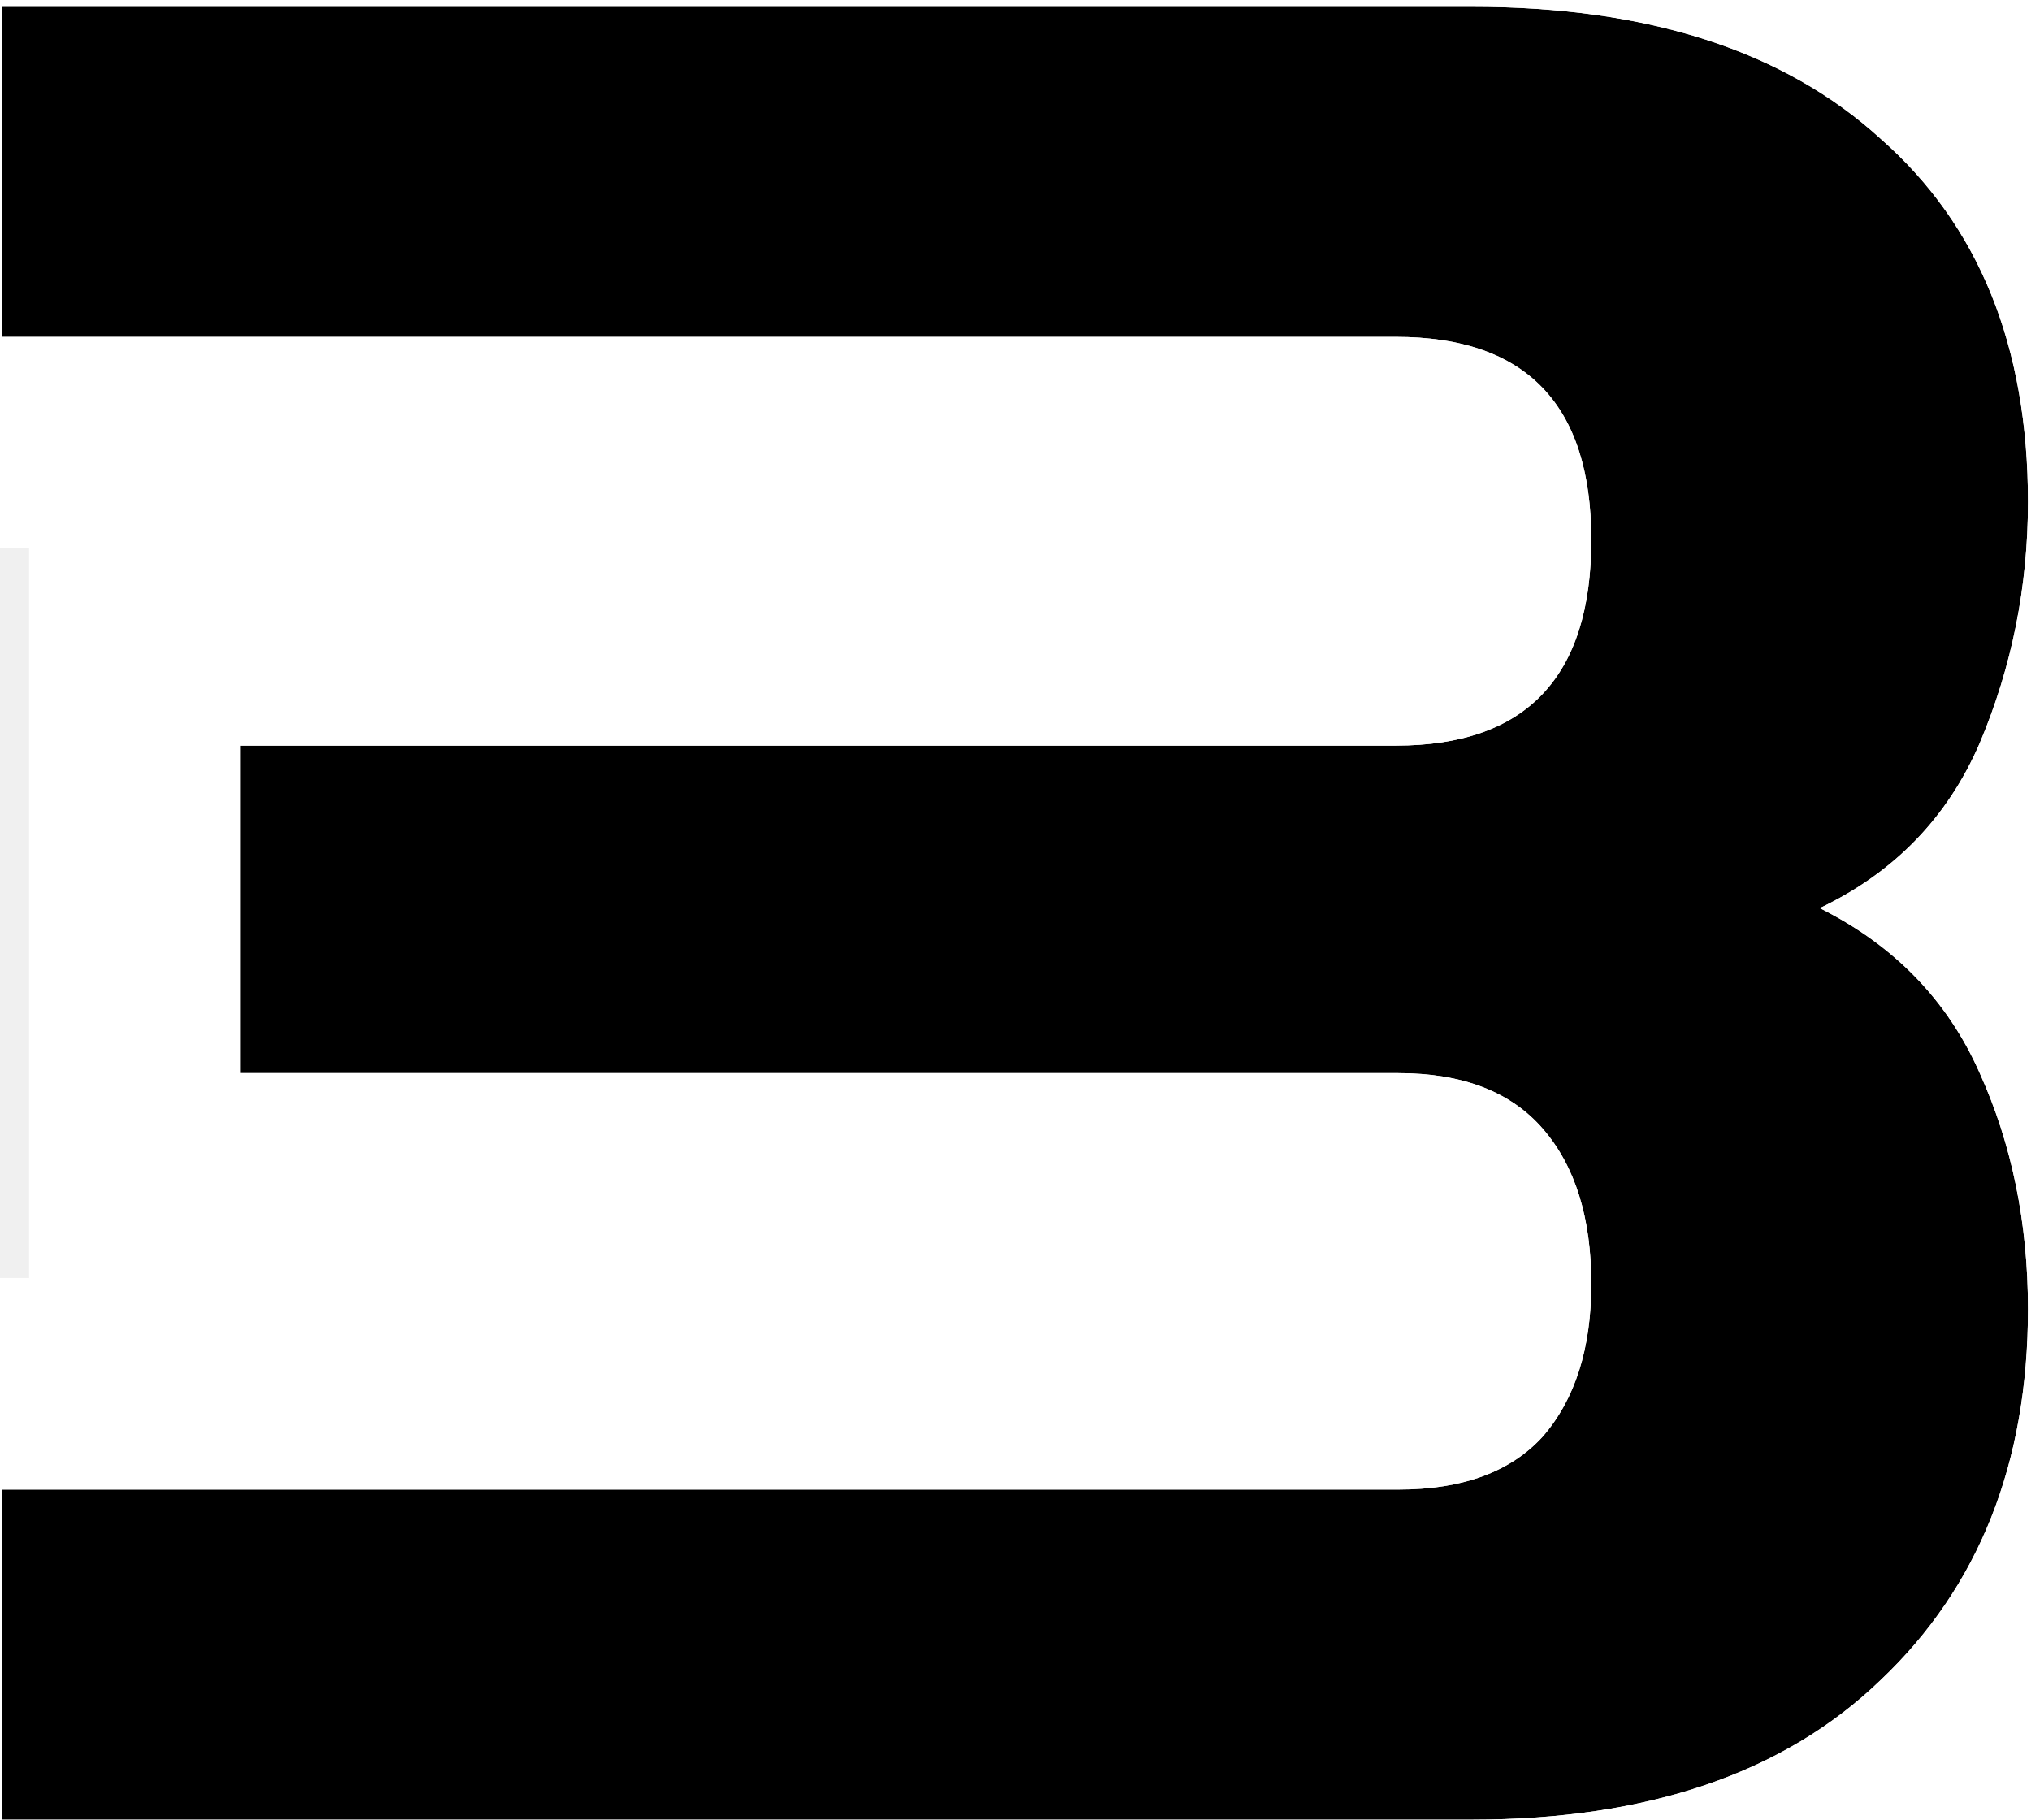
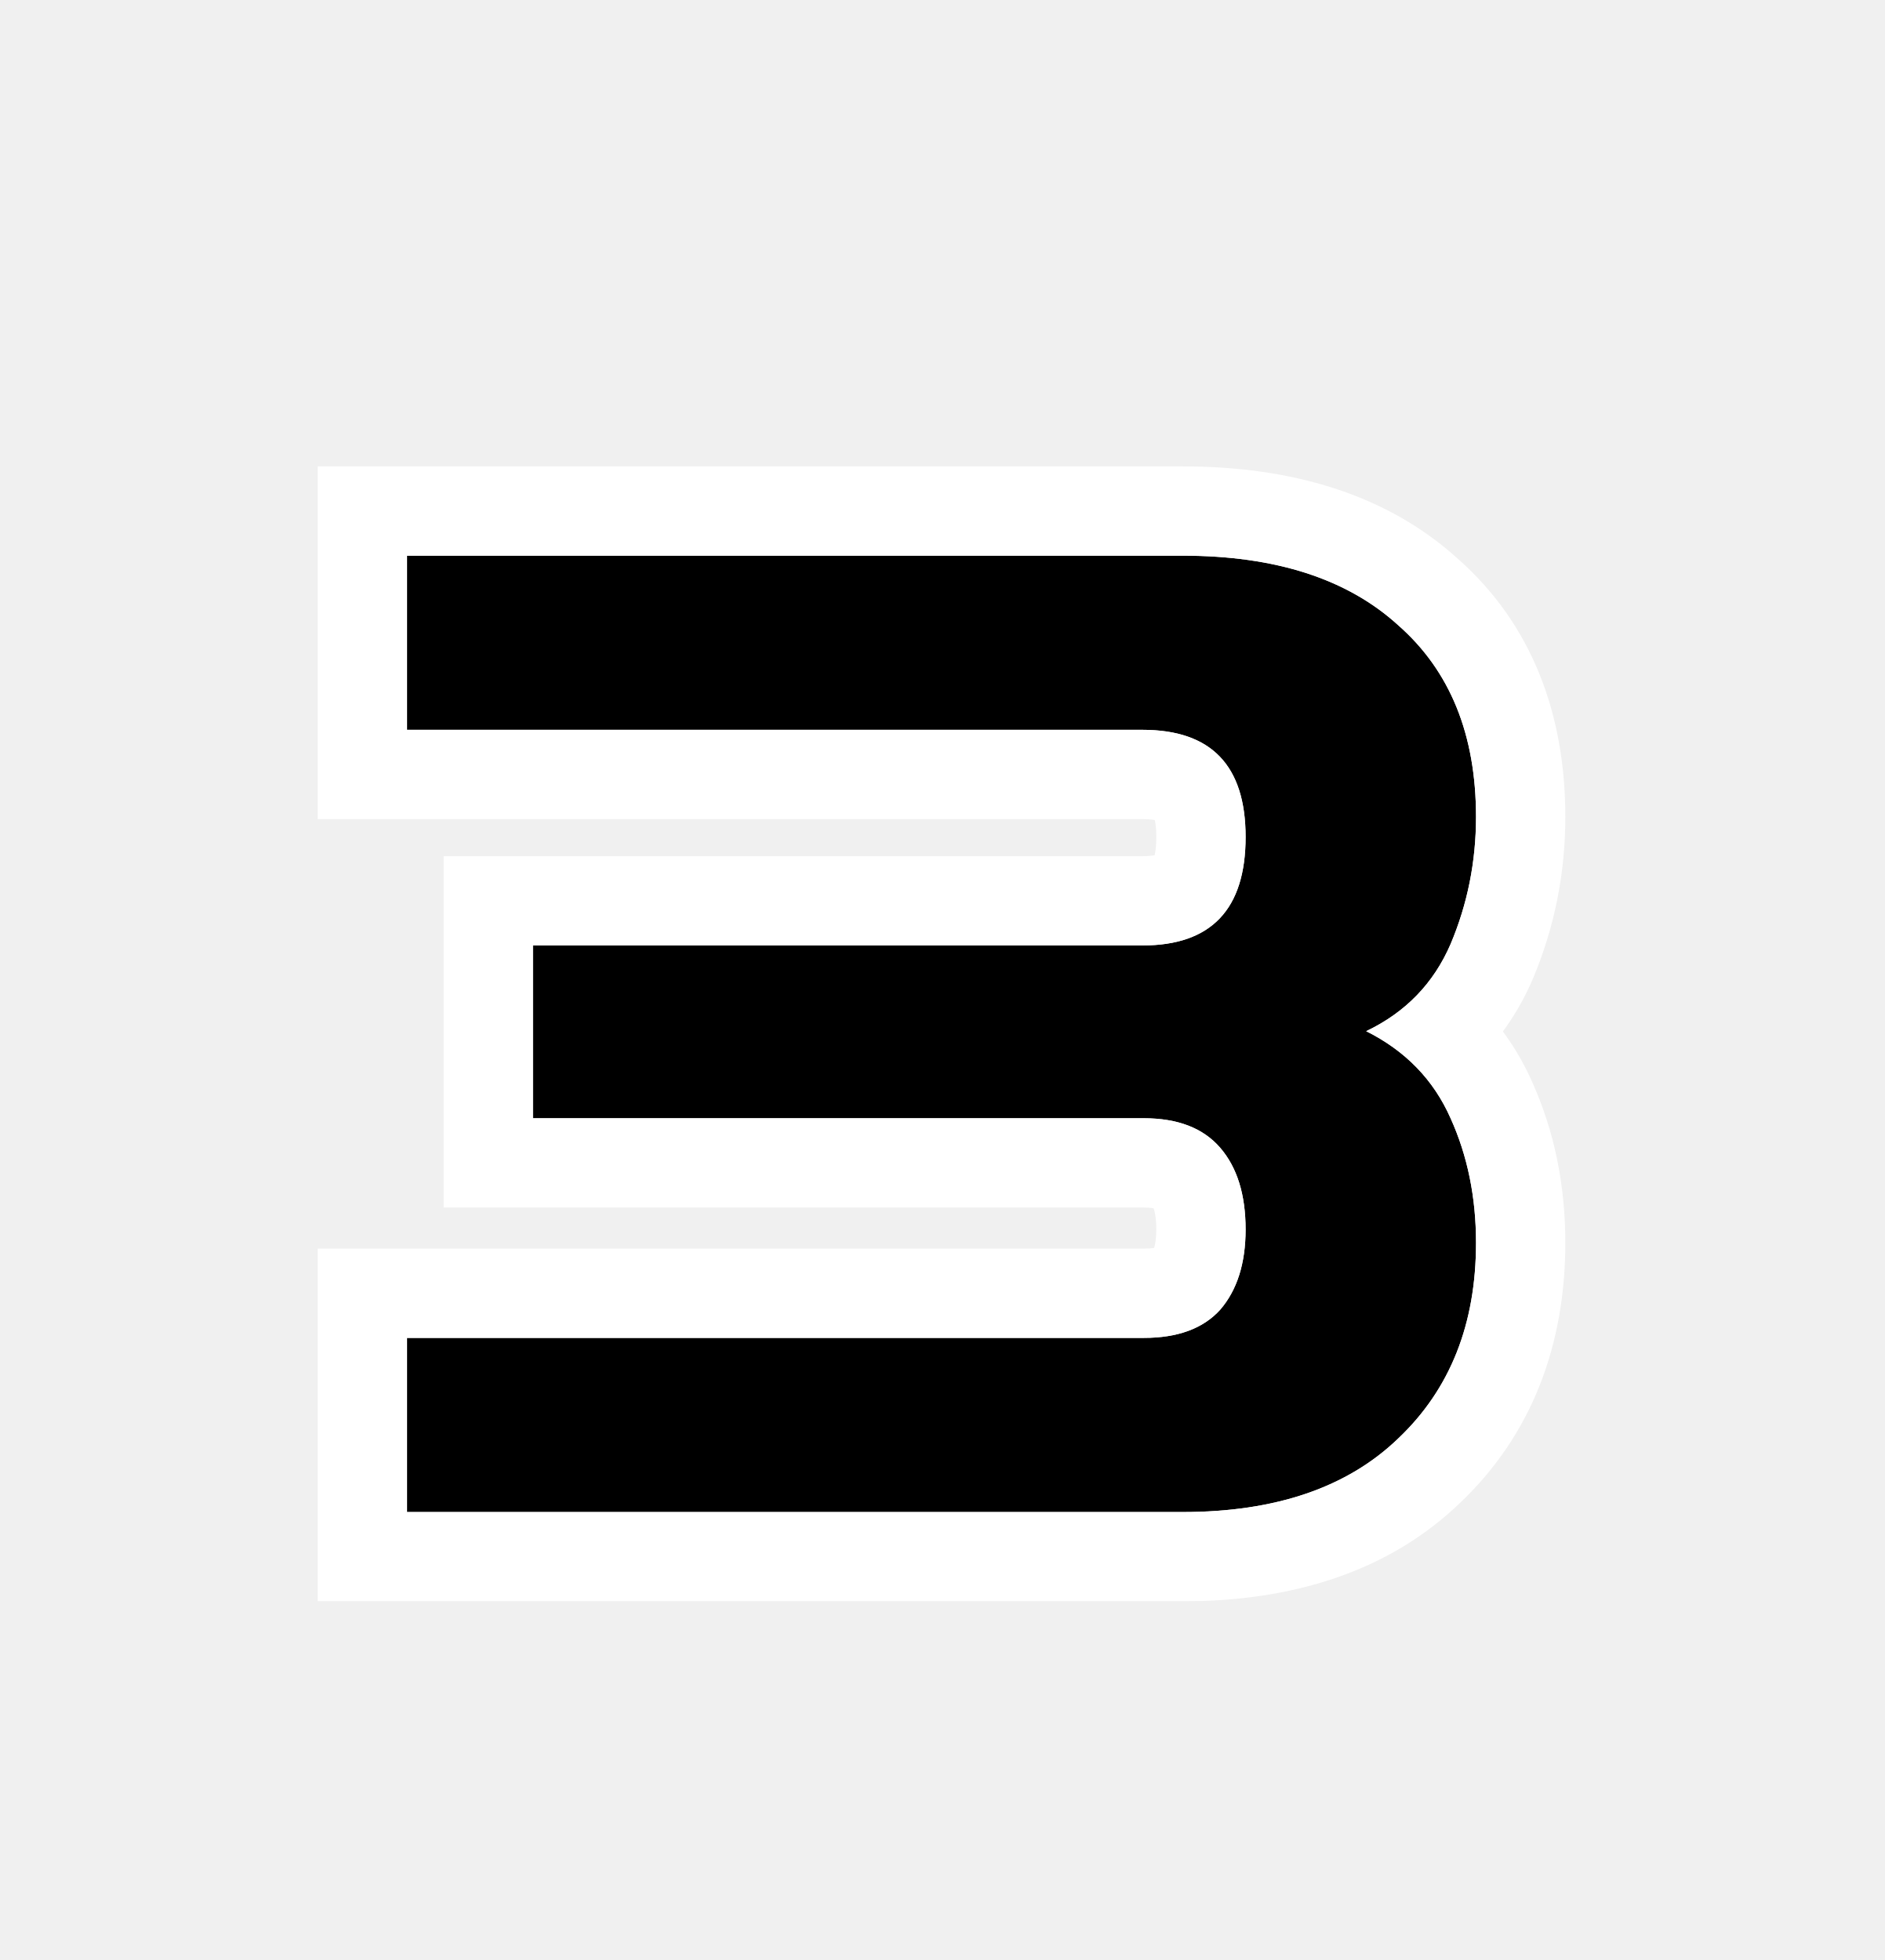
- <svg xmlns="http://www.w3.org/2000/svg" width="240" height="215" viewBox="0 0 240 215" fill="none">
-   <mask id="path-1-outside-1_487_80" maskUnits="userSpaceOnUse" x="-25" y="-25" width="290" height="265" fill="black">
-     <rect fill="white" x="-25" y="-25" width="290" height="265" />
-     <path d="M0.24 215V176H165.24C172.84 176 178.54 173.9 182.34 169.7C186.14 165.3 188.04 159.3 188.04 151.7C188.04 143.9 186.14 137.8 182.34 133.4C178.54 129 172.84 126.8 165.24 126.8H28.44V88.1H164.94C180.34 88.1 188.04 80 188.04 63.8C188.04 47.8 180.34 39.8 164.94 39.8H0.24V0.8H173.94C194.74 0.8 210.84 6 222.24 16.4C233.84 26.6 239.64 40.9 239.64 59.3C239.64 69.3 237.74 78.8 233.94 87.8C230.14 96.6 223.84 103.1 215.04 107.3C223.84 111.7 230.14 118.2 233.94 126.8C237.74 135.2 239.64 144.5 239.64 154.7C239.64 172.9 233.84 187.5 222.24 198.5C210.84 209.5 194.74 215 173.94 215H0.24Z" />
+ <svg xmlns="http://www.w3.org/2000/svg" width="422" height="439" viewBox="0 0 422 439" fill="none">
+   <mask id="path-1-outside-1_1215_8" maskUnits="userSpaceOnUse" x="71.108" y="103.663" width="280" height="255" fill="black">
+     <rect fill="white" x="71.108" y="103.663" width="280" height="255" />
+     <path d="M91.152 338.663V299.663H256.152C263.752 299.663 269.452 297.563 273.252 293.363C277.052 288.963 278.952 282.963 278.952 275.363C278.952 267.563 277.052 261.463 273.252 257.063C269.452 252.663 263.752 250.463 256.152 250.463H119.352V211.763H255.852C271.252 211.763 278.952 203.663 278.952 187.463C278.952 171.463 271.252 163.463 255.852 163.463H91.152V124.463H264.852C285.652 124.463 301.752 129.663 313.152 140.063C324.752 150.263 330.552 164.563 330.552 182.963C330.552 192.963 328.652 202.463 324.852 211.463C321.052 220.263 314.752 226.763 305.952 230.963C314.752 235.363 321.052 241.863 324.852 250.463C328.652 258.863 330.552 268.163 330.552 278.363C330.552 296.563 324.752 311.163 313.152 322.163C301.752 333.163 285.652 338.663 264.852 338.663H91.152Z" />
  </mask>
-   <path d="M0.24 215V176H165.24C172.84 176 178.54 173.9 182.34 169.7C186.14 165.3 188.04 159.3 188.04 151.7C188.04 143.9 186.14 137.8 182.34 133.4C178.54 129 172.84 126.8 165.24 126.8H28.44V88.1H164.94C180.34 88.1 188.04 80 188.04 63.8C188.04 47.8 180.34 39.8 164.94 39.8H0.24V0.8H173.94C194.74 0.8 210.84 6 222.24 16.4C233.84 26.6 239.64 40.9 239.64 59.3C239.64 69.3 237.74 78.8 233.94 87.8C230.14 96.6 223.84 103.1 215.04 107.3C223.84 111.7 230.14 118.2 233.94 126.8C237.74 135.2 239.64 144.5 239.64 154.7C239.64 172.9 233.84 187.5 222.24 198.5C210.84 209.5 194.74 215 173.94 215H0.24Z" fill="black" />
-   <path d="M0.24 215H-24.76V240H0.24V215ZM0.24 176V151H-24.76V176H0.24ZM182.34 169.7L200.879 186.473L201.072 186.259L201.261 186.04L182.34 169.7ZM182.34 133.4L201.261 117.06V117.059L182.34 133.4ZM28.44 126.8H3.44V151.8H28.44V126.8ZM28.44 88.1V63.1H3.44V88.1H28.44ZM0.24 39.8H-24.76V64.8H0.24V39.8ZM0.24 0.8V-24.2H-24.76V0.8H0.24ZM222.24 16.4L205.391 34.869L205.56 35.023L205.732 35.174L222.24 16.4ZM233.94 87.8L256.892 97.711L256.932 97.618L256.971 97.524L233.94 87.8ZM215.04 107.3L204.272 84.738L158.094 106.778L203.86 129.661L215.04 107.3ZM233.94 126.8L211.073 136.904L211.117 137.004L211.163 137.104L233.94 126.8ZM222.24 198.5L205.038 180.359L204.959 180.434L204.881 180.51L222.24 198.5ZM25.24 215V176H-24.76V215H25.24ZM0.24 201H165.24V151H0.24V201ZM165.24 201C177.375 201 190.873 197.532 200.879 186.473L163.802 152.927C164.259 152.422 164.779 151.978 165.317 151.621C165.849 151.269 166.296 151.068 166.573 150.966C167.087 150.777 166.802 151 165.24 151V201ZM201.261 186.04C210.056 175.856 213.04 163.423 213.04 151.7H163.04C163.04 153.452 162.818 154.239 162.782 154.353C162.767 154.399 162.797 154.292 162.911 154.084C163.027 153.872 163.197 153.618 163.42 153.359L201.261 186.04ZM213.04 151.7C213.04 139.968 210.151 127.353 201.261 117.06L163.42 149.74C163.166 149.446 162.982 149.166 162.863 148.946C162.746 148.731 162.723 148.633 162.746 148.71C162.802 148.89 163.04 149.786 163.04 151.7H213.04ZM201.261 117.059C191.351 105.585 177.727 101.8 165.24 101.8V151.8C166.686 151.8 166.841 152.015 166.213 151.773C165.884 151.646 165.408 151.418 164.87 151.044C164.327 150.666 163.833 150.219 163.42 149.74L201.261 117.059ZM165.24 101.8H28.44V151.8H165.24V101.8ZM53.44 126.8V88.1H3.44V126.8H53.44ZM28.44 113.1H164.94V63.1H28.44V113.1ZM164.94 113.1C176.826 113.1 190.249 109.911 200.385 99.25C210.294 88.825 213.04 75.447 213.04 63.8H163.04C163.04 64.844 162.978 65.609 162.907 66.131C162.836 66.652 162.764 66.881 162.764 66.879C162.767 66.871 162.847 66.623 163.076 66.222C163.31 65.811 163.66 65.311 164.146 64.8C164.633 64.287 165.161 63.865 165.673 63.542C166.177 63.223 166.573 63.06 166.774 62.99C167.131 62.865 166.669 63.1 164.94 63.1V113.1ZM213.04 63.8C213.04 52.18 210.257 38.832 200.277 28.463C190.126 17.916 176.742 14.8 164.94 14.8V64.8C166.697 64.8 167.192 65.036 166.865 64.923C166.679 64.859 166.292 64.702 165.792 64.39C165.283 64.073 164.751 63.654 164.253 63.137C163.757 62.621 163.392 62.11 163.143 61.677C162.898 61.254 162.805 60.979 162.792 60.937C162.782 60.907 163.04 61.728 163.04 63.8H213.04ZM164.94 14.8H0.24V64.8H164.94V14.8ZM25.24 39.8V0.8H-24.76V39.8H25.24ZM0.24 25.8H173.94V-24.2H0.24V25.8ZM173.94 25.8C190.708 25.8 199.999 29.95 205.391 34.869L239.089 -2.069C221.681 -17.95 198.773 -24.2 173.94 -24.2V25.8ZM205.732 35.174C210.898 39.717 214.64 46.582 214.64 59.3H264.64C264.64 35.218 256.783 13.483 238.749 -2.374L205.732 35.174ZM214.64 59.3C214.64 66.04 213.379 72.227 210.909 78.076L256.971 97.524C262.102 85.373 264.64 72.56 264.64 59.3H214.64ZM210.989 77.889C209.631 81.033 207.718 83.093 204.272 84.738L225.809 129.862C239.962 123.107 250.649 112.167 256.892 97.711L210.989 77.889ZM203.86 129.661C207.719 131.59 209.74 133.887 211.073 136.904L256.807 116.696C250.541 102.513 239.962 91.81 226.221 84.939L203.86 129.661ZM211.163 137.104C213.349 141.937 214.64 147.673 214.64 154.7H264.64C264.64 141.327 262.132 128.463 256.718 116.496L211.163 137.104ZM214.64 154.7C214.64 167.082 210.951 174.752 205.038 180.359L239.443 216.641C256.73 200.248 264.64 178.718 264.64 154.7H214.64ZM204.881 180.51C199.457 185.743 190.358 190 173.94 190V240C199.122 240 222.223 233.257 239.599 216.49L204.881 180.51ZM173.94 190H0.24V240H173.94V190Z" fill="white" mask="url(#path-1-outside-1_487_80)" />
+   <path d="M91.152 338.663V299.663H256.152C263.752 299.663 269.452 297.563 273.252 293.363C277.052 288.963 278.952 282.963 278.952 275.363C278.952 267.563 277.052 261.463 273.252 257.063C269.452 252.663 263.752 250.463 256.152 250.463H119.352V211.763H255.852C271.252 211.763 278.952 203.663 278.952 187.463C278.952 171.463 271.252 163.463 255.852 163.463H91.152V124.463H264.852C285.652 124.463 301.752 129.663 313.152 140.063C324.752 150.263 330.552 164.563 330.552 182.963C330.552 192.963 328.652 202.463 324.852 211.463C321.052 220.263 314.752 226.763 305.952 230.963C314.752 235.363 321.052 241.863 324.852 250.463C328.652 258.863 330.552 268.163 330.552 278.363C330.552 296.563 324.752 311.163 313.152 322.163C301.752 333.163 285.652 338.663 264.852 338.663H91.152Z" fill="black" />
+   <path d="M91.152 338.663H71.152V358.663H91.152V338.663ZM91.152 299.663V279.663H71.152V299.663H91.152ZM273.252 293.363L288.083 306.781L288.238 306.61L288.388 306.435L273.252 293.363ZM273.252 257.063L288.388 243.991L288.388 243.991L273.252 257.063ZM119.352 250.463H99.352V270.463H119.352V250.463ZM119.352 211.763V191.763H99.352V211.763H119.352ZM91.152 163.463H71.152V183.463H91.152V163.463ZM91.152 124.463V104.463H71.152V124.463H91.152ZM313.152 140.063L299.673 154.838L299.808 154.962L299.945 155.082L313.152 140.063ZM324.852 211.463L343.213 219.392L343.245 219.317L343.277 219.243L324.852 211.463ZM305.952 230.963L297.337 212.913L260.395 230.545L297.008 248.852L305.952 230.963ZM324.852 250.463L306.558 258.546L306.594 258.627L306.63 258.706L324.852 250.463ZM313.152 322.163L299.39 307.651L299.327 307.71L299.265 307.771L313.152 322.163ZM111.152 338.663V299.663H71.152V338.663H111.152ZM91.152 319.663H256.152V279.663H91.152V319.663ZM256.152 319.663C267.38 319.663 279.318 316.469 288.083 306.781L258.421 279.945C258.597 279.751 258.799 279.58 258.992 279.451C259.18 279.327 259.276 279.298 259.213 279.321C259.054 279.38 258.161 279.663 256.152 279.663V319.663ZM288.388 306.435C296.185 297.408 298.952 286.261 298.952 275.363H258.952C258.952 277.525 258.679 278.834 258.46 279.525C258.353 279.862 258.258 280.057 258.207 280.151C258.158 280.241 258.127 280.277 258.115 280.291L288.388 306.435ZM298.952 275.363C298.952 264.418 296.26 253.105 288.388 243.991L258.115 270.135C257.844 269.821 258.952 270.708 258.952 275.363H298.952ZM288.388 243.991C279.701 233.931 267.662 230.463 256.152 230.463V270.463C258.068 270.463 258.857 270.745 258.925 270.772C258.947 270.78 258.828 270.735 258.635 270.601C258.437 270.464 258.256 270.298 258.115 270.135L288.388 243.991ZM256.152 230.463H119.352V270.463H256.152V230.463ZM139.352 250.463V211.763H99.352V250.463H139.352ZM119.352 231.763H255.852V191.763H119.352V231.763ZM255.852 231.763C266.901 231.763 278.794 228.807 287.672 219.468C296.37 210.318 298.952 198.4 298.952 187.463H258.952C258.952 192.726 257.684 192.958 258.681 191.908C259.144 191.422 259.525 191.306 259.34 191.371C259.048 191.473 258.005 191.763 255.852 191.763V231.763ZM298.952 187.463C298.952 176.567 296.341 164.689 287.587 155.594C278.696 146.356 266.833 143.463 255.852 143.463V183.463C258.027 183.463 259.097 183.752 259.413 183.862C259.625 183.935 259.244 183.828 258.767 183.332C257.713 182.237 258.952 182.359 258.952 187.463H298.952ZM255.852 143.463H91.152V183.463H255.852V143.463ZM111.152 163.463V124.463H71.152V163.463H111.152ZM91.152 144.463H264.852V104.463H91.152V144.463ZM264.852 144.463C282.426 144.463 293.079 148.823 299.673 154.838L326.631 125.288C310.425 110.503 288.878 104.463 264.852 104.463V144.463ZM299.945 155.082C306.398 160.756 310.552 169.109 310.552 182.963H350.552C350.552 160.017 343.106 139.77 326.359 125.044L299.945 155.082ZM310.552 182.963C310.552 190.355 309.163 197.204 306.427 203.684L343.277 219.243C348.141 207.722 350.552 195.571 350.552 182.963H310.552ZM306.491 203.534C304.645 207.809 301.854 210.758 297.337 212.913L314.567 249.013C327.65 242.768 337.459 232.717 343.213 219.392L306.491 203.534ZM297.008 248.852C301.855 251.275 304.732 254.412 306.558 258.546L343.146 242.38C337.372 229.314 327.649 219.451 314.896 213.075L297.008 248.852ZM306.63 258.706C309.139 264.252 310.552 270.701 310.552 278.363H350.552C350.552 265.625 348.165 253.474 343.074 242.22L306.63 258.706ZM310.552 278.363C310.552 291.908 306.44 300.965 299.39 307.651L326.914 336.676C343.063 321.361 350.552 301.218 350.552 278.363H310.552ZM299.265 307.771C292.645 314.158 282.146 318.663 264.852 318.663V358.663C289.158 358.663 310.858 352.169 327.039 336.555L299.265 307.771ZM264.852 318.663H91.152V358.663H264.852V318.663Z" fill="white" mask="url(#path-1-outside-1_1215_8)" />
</svg>
